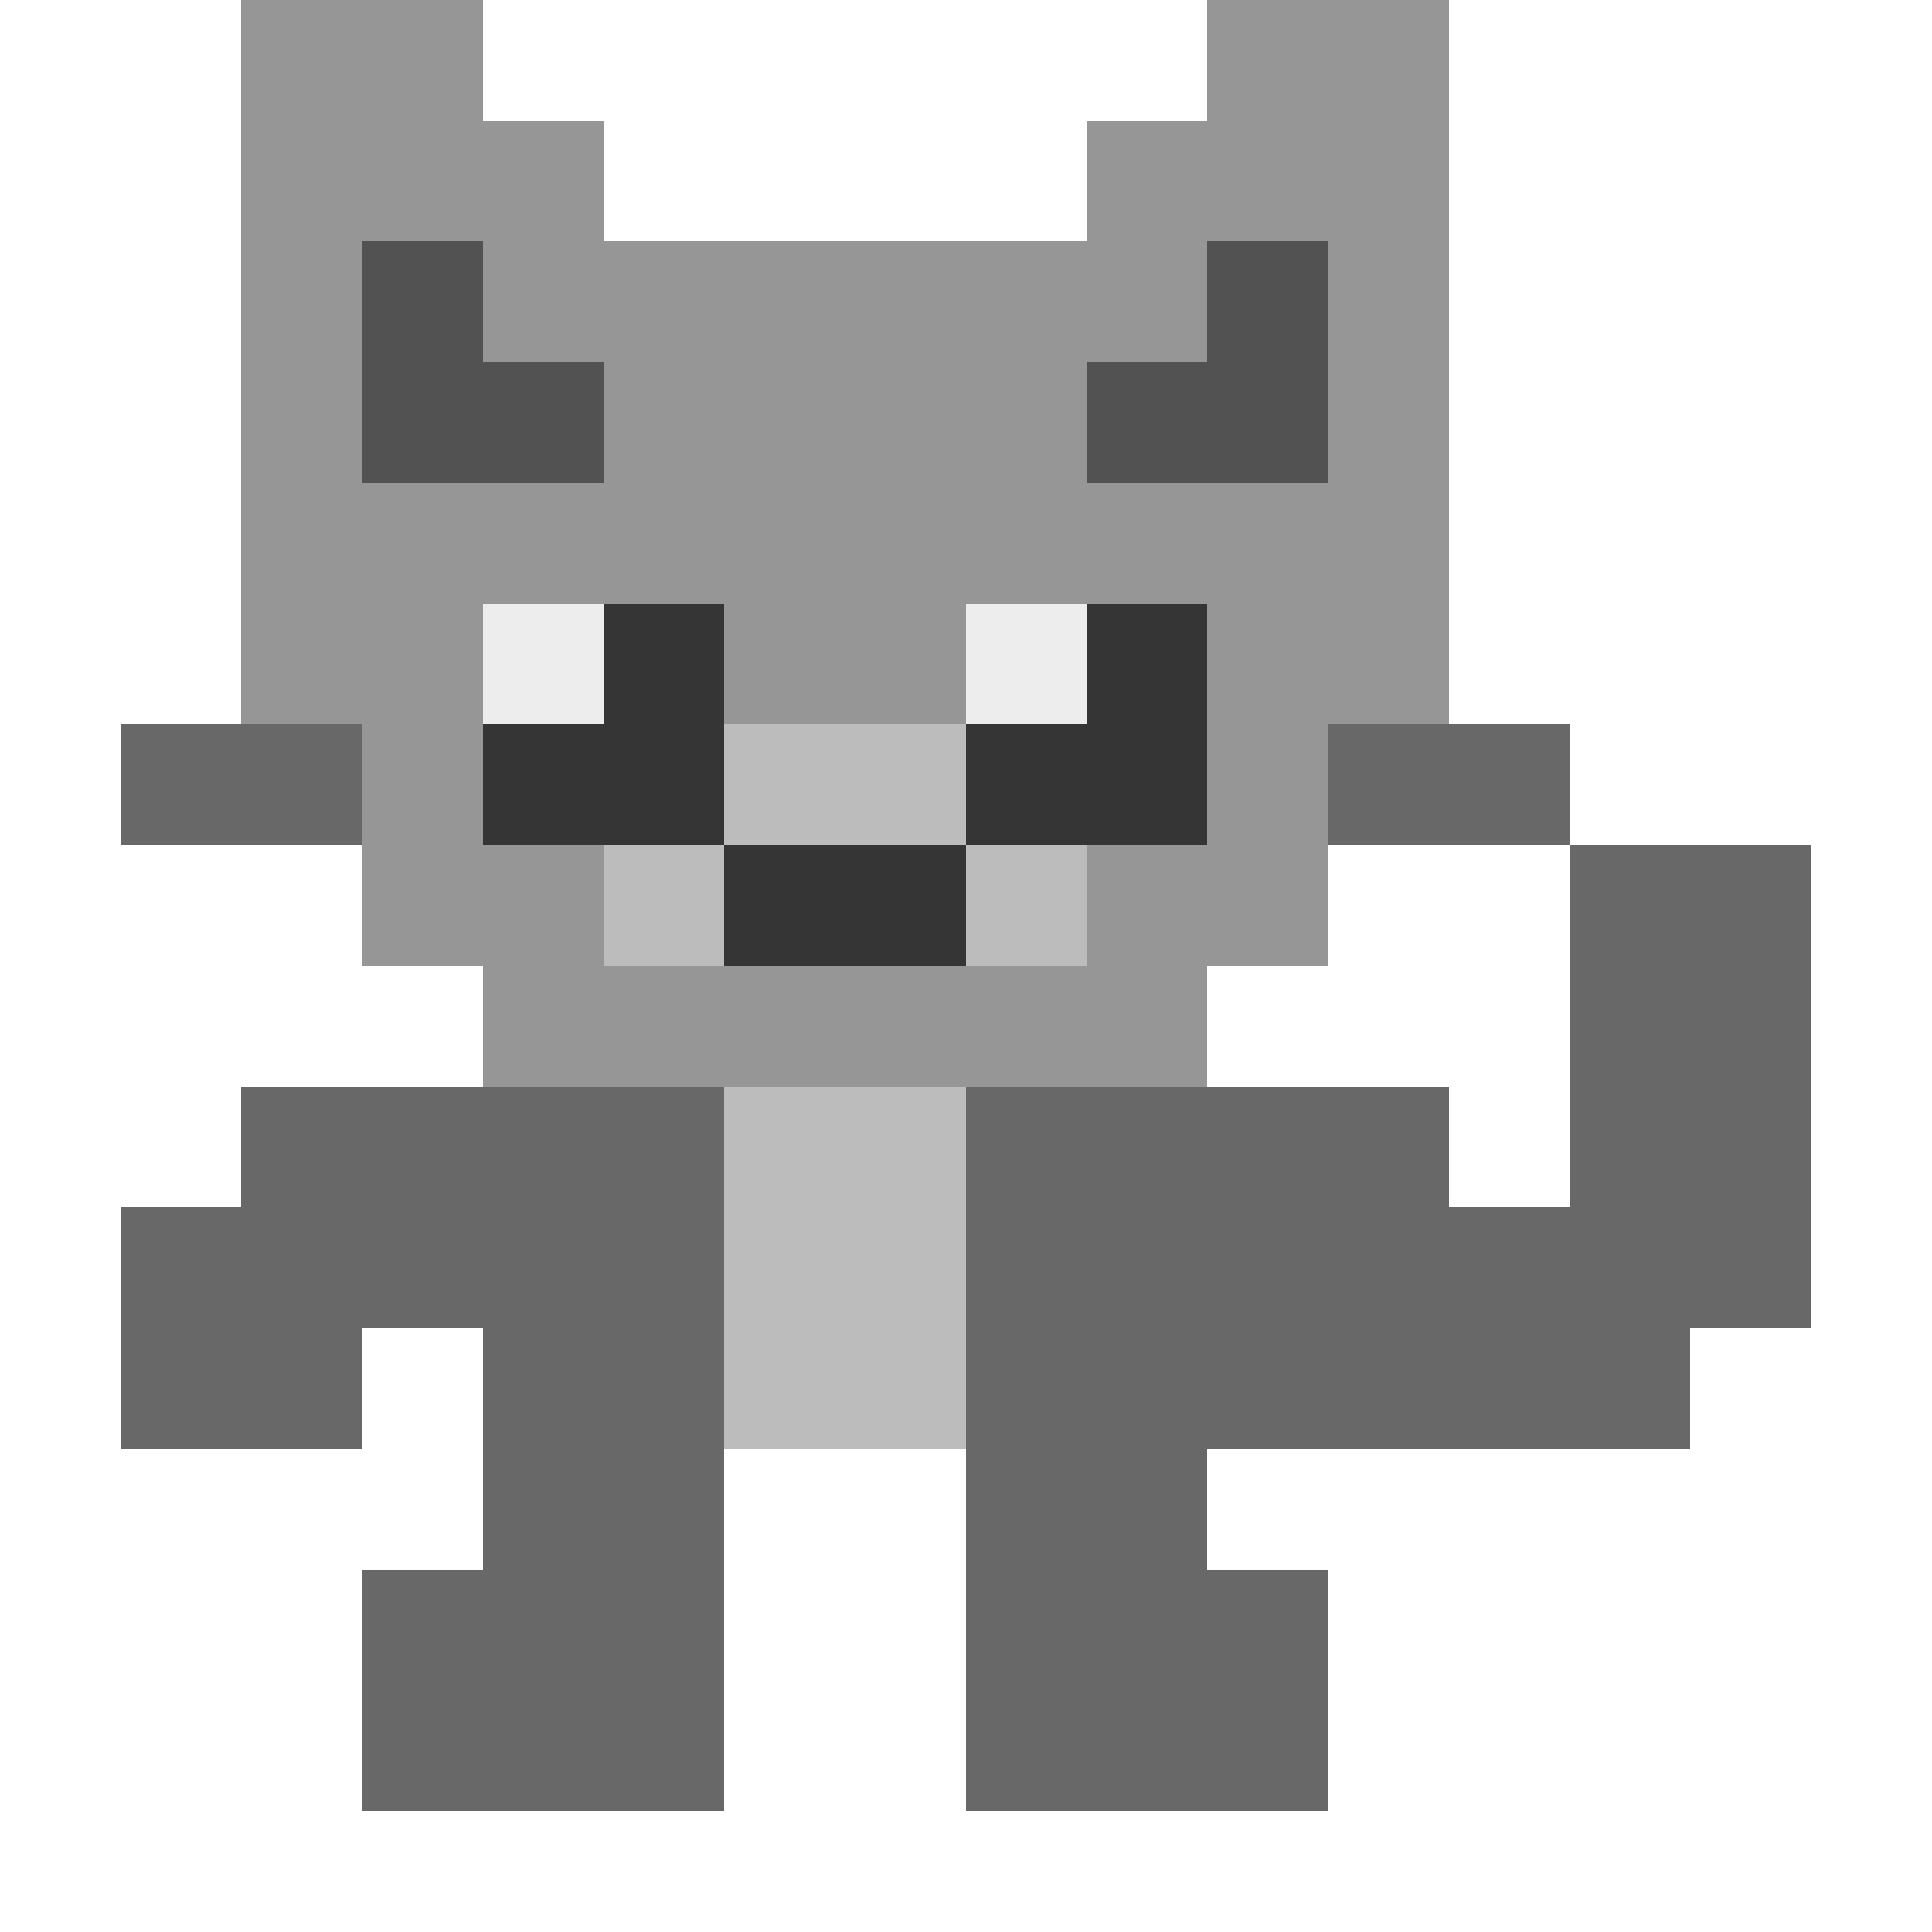
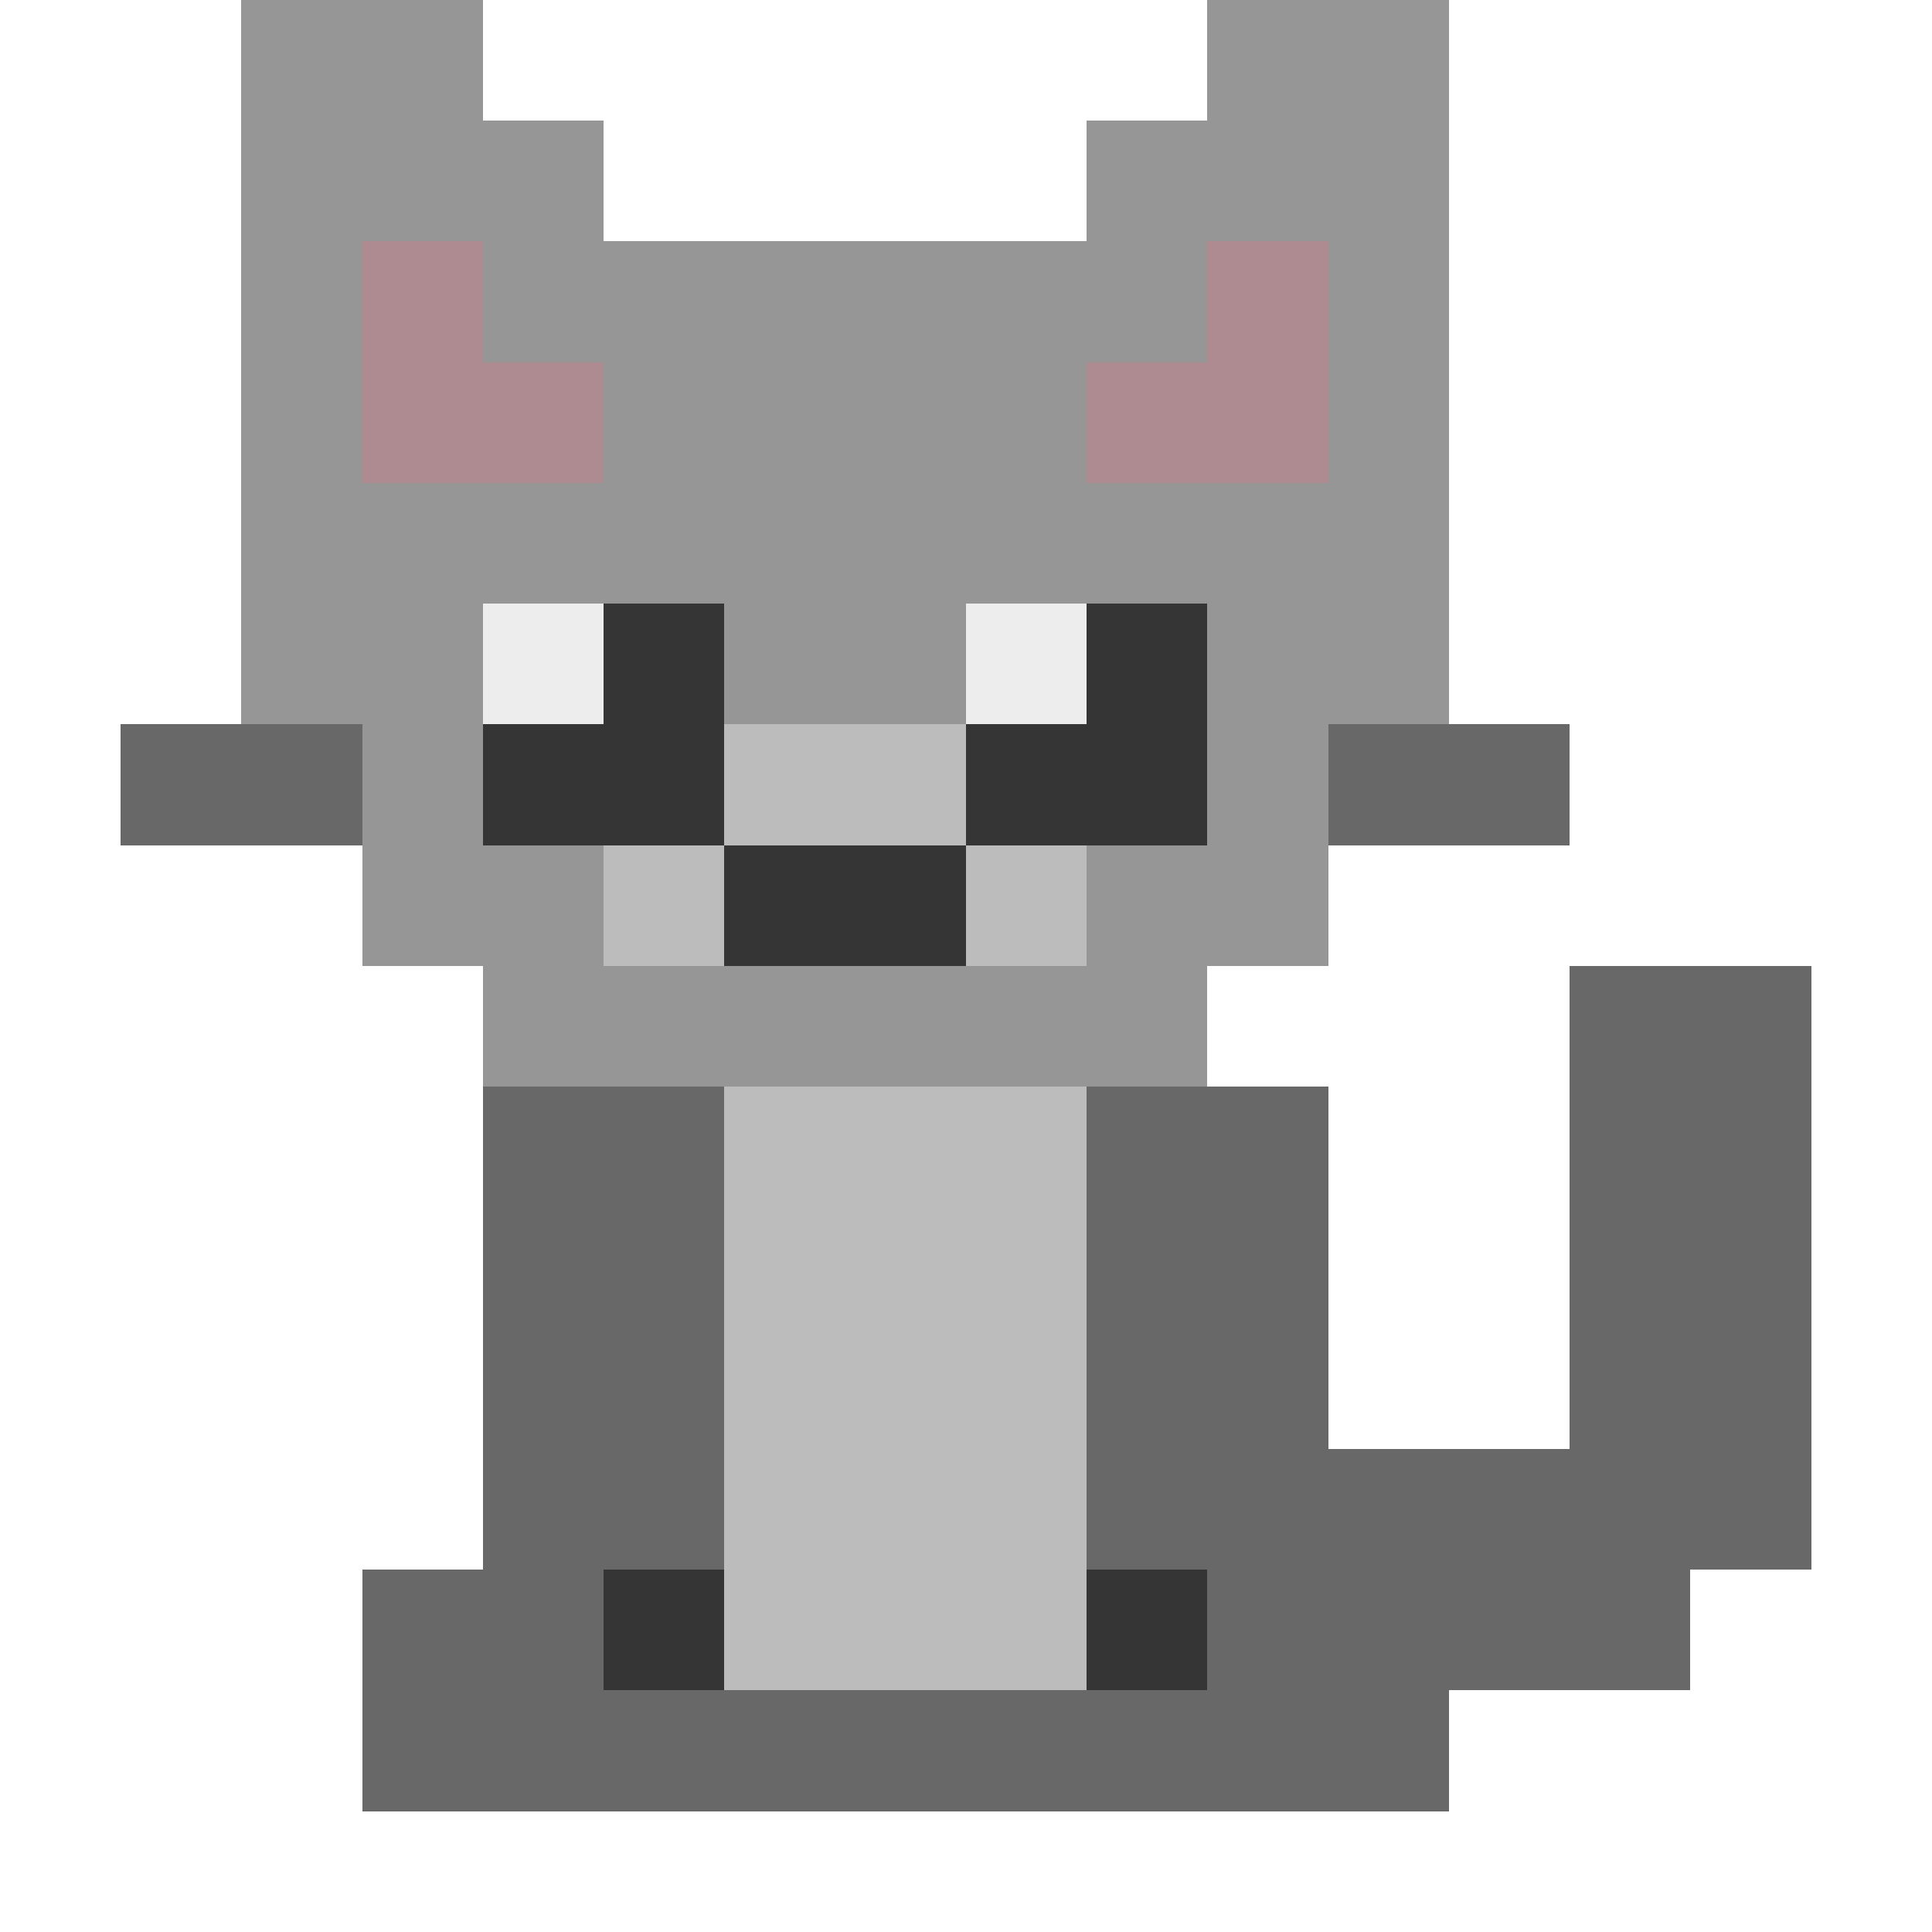
<svg xmlns="http://www.w3.org/2000/svg" width="16" height="16" viewBox="0 0 16 16" shape-rendering="crispEdges">
-   <path fill="#686868" d="M10 10h3V7h2v4h-1v1h-4z" />
-   <path fill="#686868" d="M10 11h4V8h1v3h-1v1h-4z" />
-   <path fill="#686868" d="M5 8h5v1h2v1h1v2h-2v-1h-1v2h1v2H8v-3H6v3H3v-2h1v-2H3v1H1v-2h1V9h3z" />
-   <path fill="#686868" d="M5 9h5v2H9v2h1v1H9v-3H5v3H4v-1h1zm-2 1h2v1H3zm7 0h2v1h-2z" />
-   <path fill="#bcbcbc" d="M6 9h2v3H6z" />
+   <path fill="#686868" d="M11 12h2V8h2v5h-1v1h-3z" />
+   <path fill="#686868" d="M11 13h3V9h1v4h-1v1h-3z" />
+   <path fill="#686868" d="M5 8h5v1h1v4h1v2H3v-2h1V9h1z" />
+   <path fill="#686868" d="M5 9h5v4h1v1H4v-1h1z" />
+   <path fill="#bcbcbc" d="M6 9h3v5H6z" />
+   <path fill="#353535" d="M5 13h1v1H5zm4 0h1v1H9z" />
  <g transform="translate(0 -1)">
    <path fill="#969696" d="M2 1h2v1h1v1h4V2h1V1h2v7h-1v1h-1v1H4V9H3V8H2z" />
    <path fill="#969696" d="M3 2h1v1h1v1h4V3h1V2h1v6h-1v1H4V8H3z" />
-     <path fill="#525252" d="M3 3h1v1h1v1H3zm7 0h1v2H9V4h1z" />
+     <path fill="#ad8b91" d="M3 3h1v1h1v1H3zm7 0h1v2H9V4h1z" />
    <path fill="#bcbcbc" d="M6 7h2v1h1v1H5V8h1z" />
    <path fill="#353535" d="M4 6h2v2H4zm4 0h2v2H8zM6 8h2v1H6z" />
    <path fill="#ededed" d="M4 6h1v1H4zm4 0h1v1H8z" />
    <path fill="#686868" d="M1 7h2v1H1zm10 0h2v1h-2z" />
  </g>
</svg>
